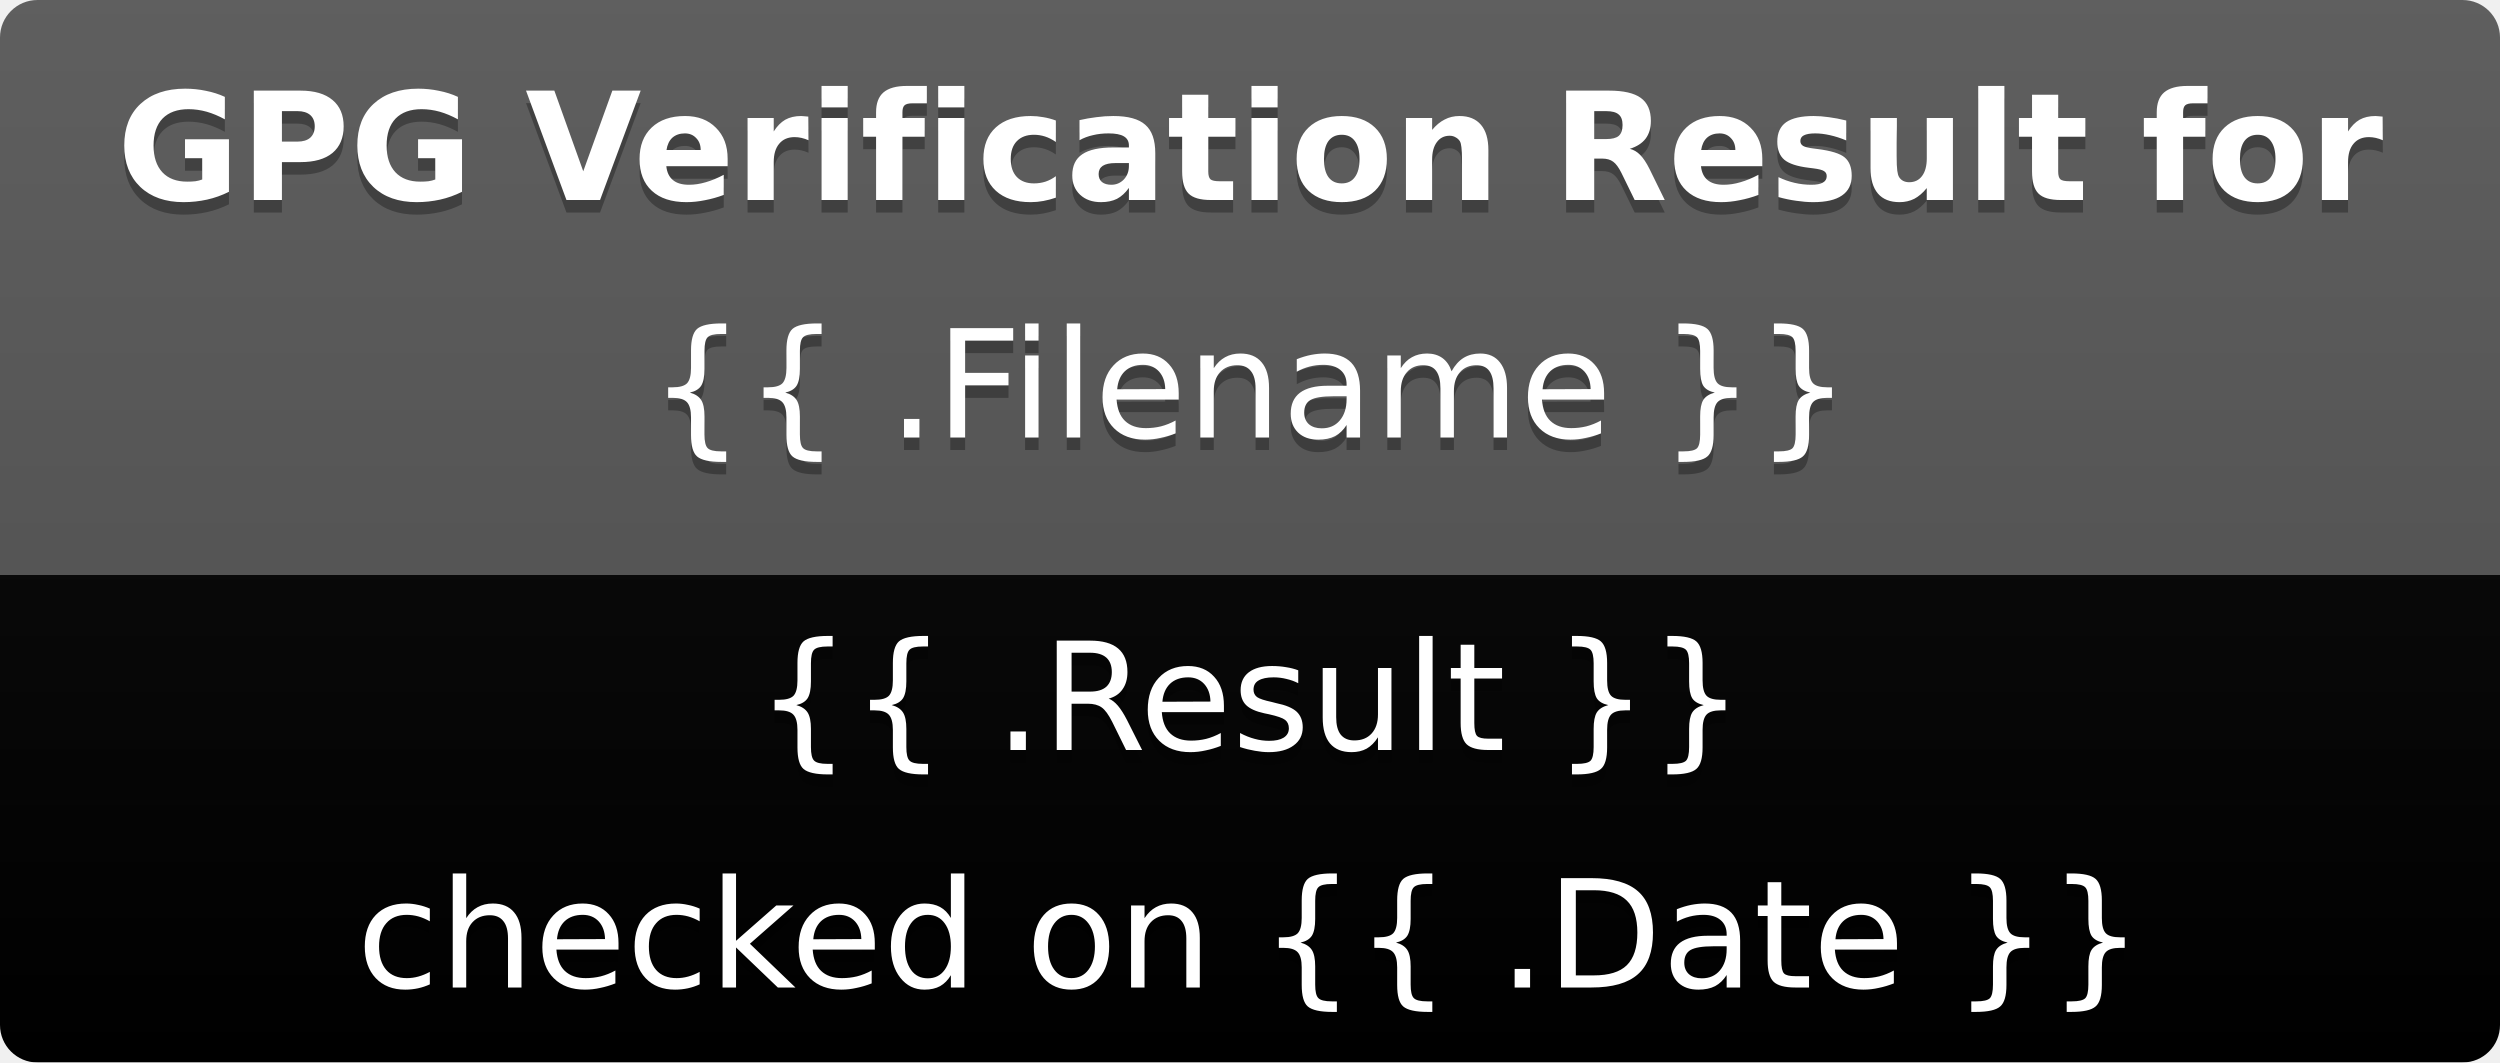
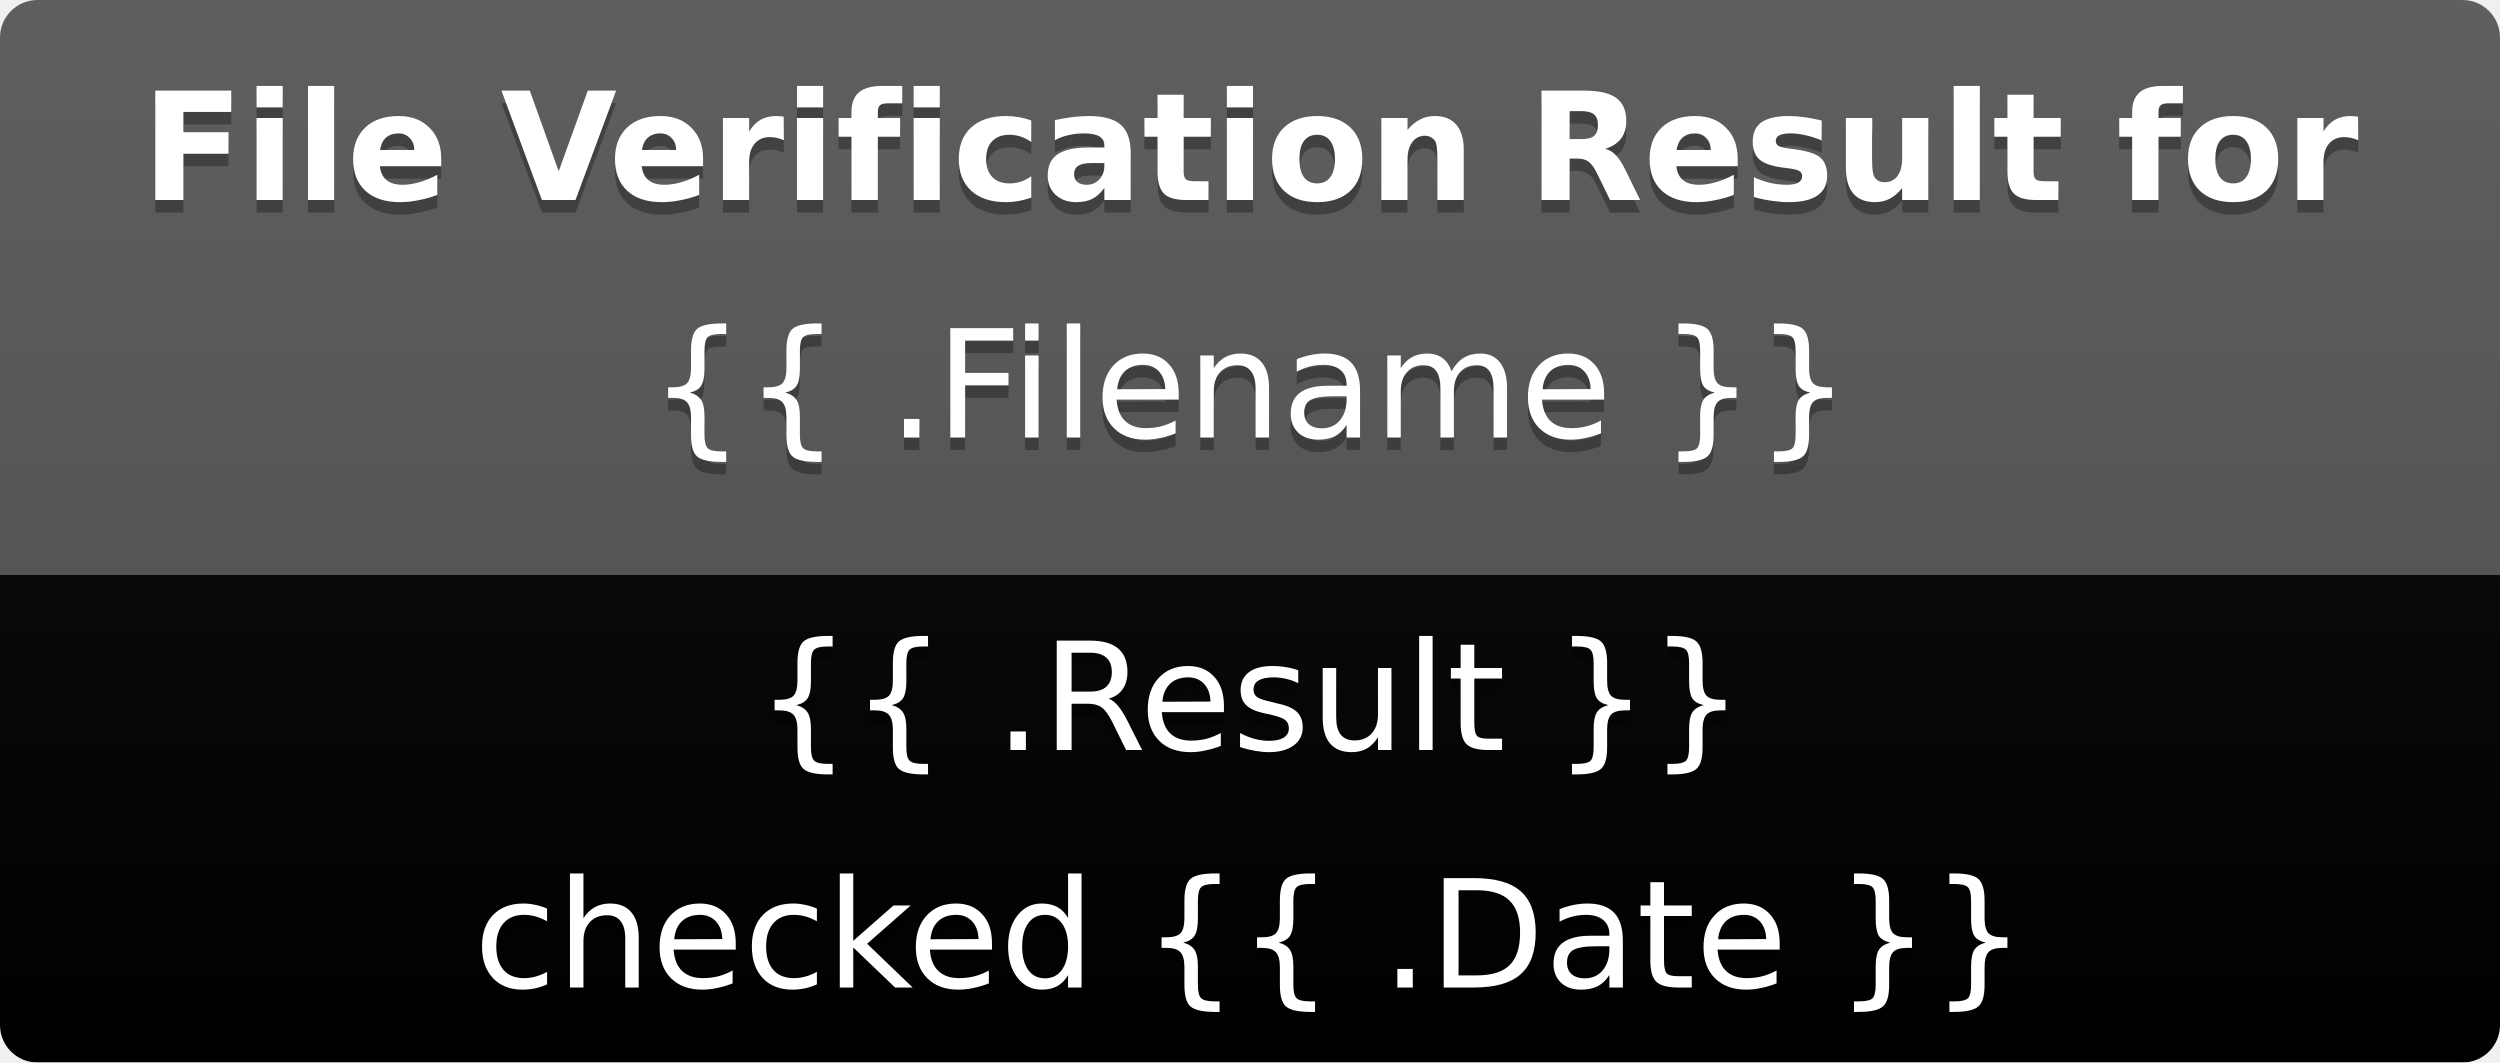
<svg xmlns="http://www.w3.org/2000/svg" width="200" height="85">
  <linearGradient id="b" x2="0" y2="100%">
    <stop offset="0" stop-color="#bbb" stop-opacity=".1" />
    <stop offset="1" stop-opacity=".1" />
  </linearGradient>
  <mask id="a">
    <rect width="200" height="85" rx="3" fill="#fff" />
  </mask>
  <g mask="url(#a)">
    <path fill="#555" d="M0 0h200v46H0z" />
    <path fill="{{ .Color }}" d="M0 46H200v39H0z" />
    <path fill="url(#b)" d="M0 0h200v85H0z" />
  </g>
  <g fill="#fff" text-anchor="middle" font-family="DejaVu Sans,Verdana,Geneva,sans-serif" font-size="12">
-     <text x="100" y="17" fill="#010101" fill-opacity=".3" style="font-weight:bold;">GPG Verification Result for</text>
-     <text x="100" y="16" style="font-weight:bold;">GPG Verification Result for</text>
+     <text x="100" y="17" fill="#010101" fill-opacity=".3" style="font-weight:bold;">File Verification Result for</text>
+     <text x="100" y="16" style="font-weight:bold;">File Verification Result for</text>
    <text x="100" y="36" fill="#010101" fill-opacity=".3">{{ .Filename }}</text>
    <text x="100" y="35">{{ .Filename }}</text>
    <text x="100" y="61" fill="#010101" fill-opacity=".3">{{ .Result }}</text>
    <text x="100" y="60">{{ .Result }}</text>
-     <text x="100" y="80" fill="#010101" fill-opacity=".3">checked on {{ .Date }}</text>
-     <text x="100" y="79">checked on {{ .Date }}</text>
+     <text x="100" y="80" fill="#010101" fill-opacity=".3">checked {{ .Date }}</text>
+     <text x="100" y="79">checked {{ .Date }}</text>
  </g>
</svg>
